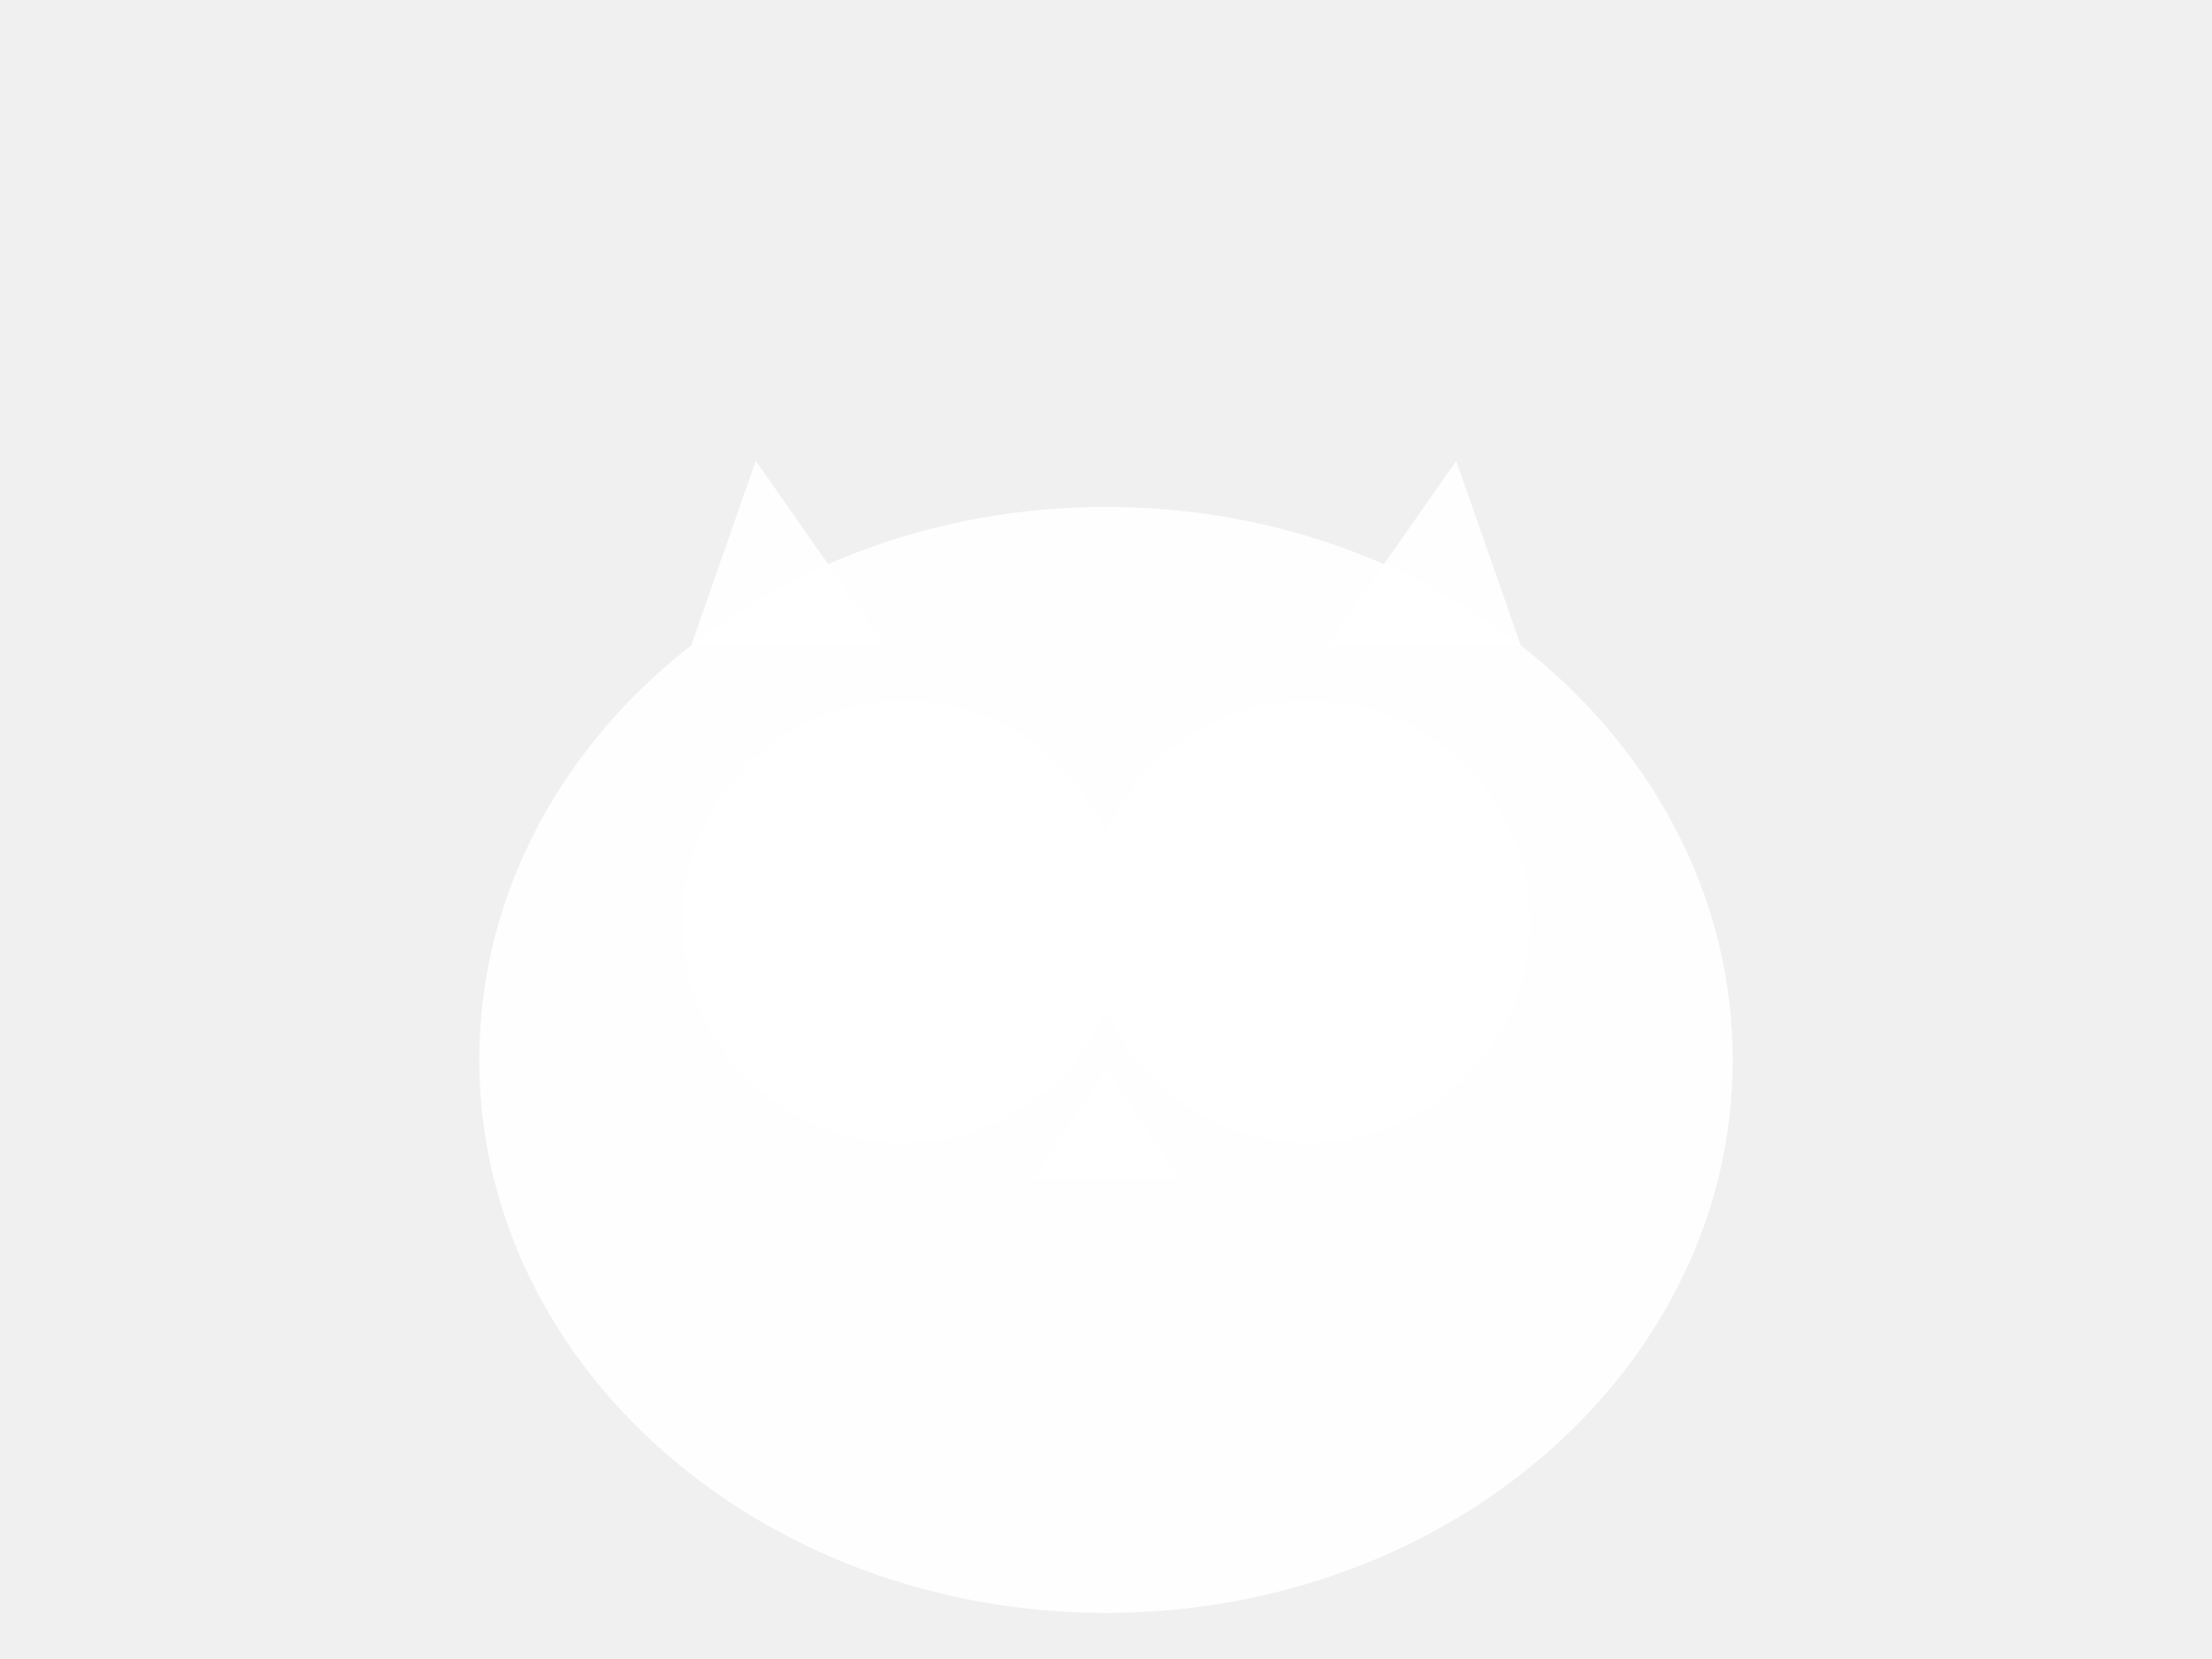
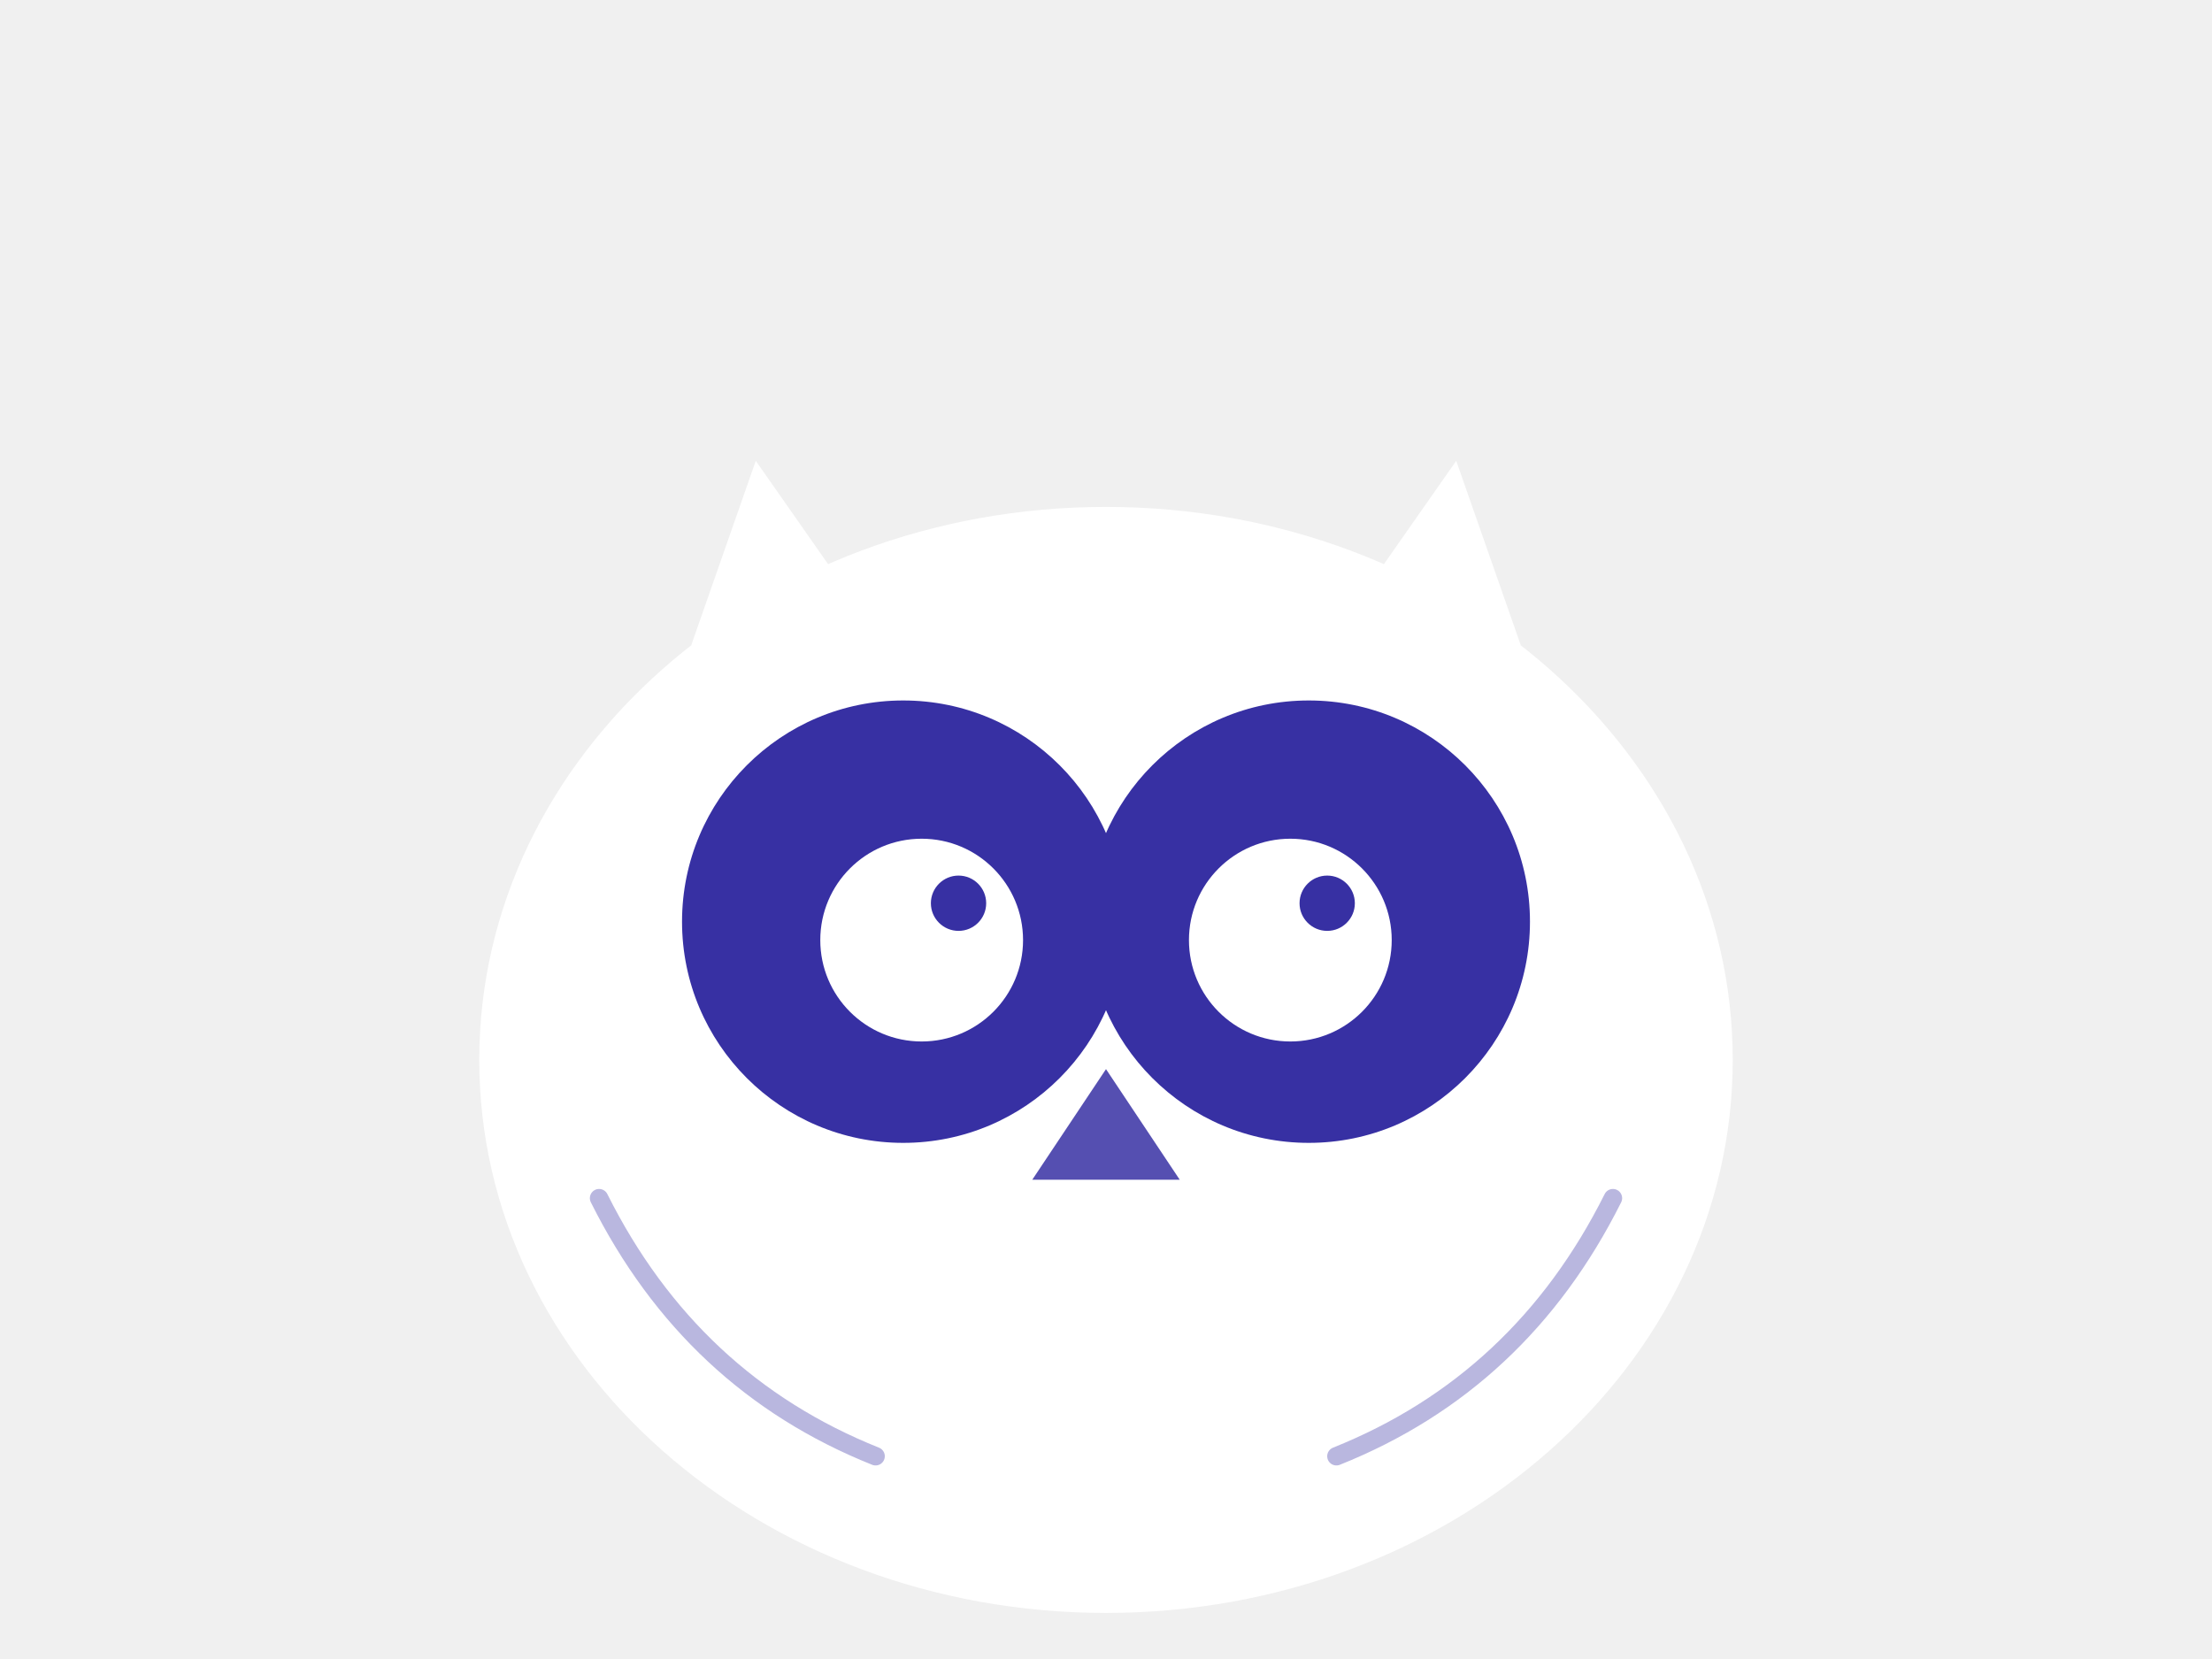
<svg xmlns="http://www.w3.org/2000/svg" viewBox="0 0 240 180" width="480" height="360">
-   <ellipse cx="120" cy="115" rx="68" ry="60" fill="white" opacity="0.9" />
-   <path d="M 75 70 L 82 50 L 96 70 Z" fill="white" opacity="0.9" />
-   <path d="M 165 70 L 158 50 L 144 70 Z" fill="white" opacity="0.9" />
-   <circle cx="98" cy="100" r="24" fill="#fff" />
-   <circle cx="142" cy="100" r="24" fill="#fff" />
-   <circle cx="100" cy="102" r="11" fill="white" opacity="0.9" />
-   <circle cx="140" cy="102" r="11" fill="white" opacity="0.9" />
-   <circle cx="104" cy="98" r="3" fill="#fff" />
-   <circle cx="144" cy="98" r="3" fill="#fff" />
-   <path d="M 120 116 L 112 128 L 128 128 Z" fill="#fff" opacity="0.85" />
-   <path d="M 65 130 Q 75 150 95 158" stroke="#fff" stroke-width="2" fill="none" opacity="0.35" stroke-linecap="round" />
-   <path d="M 175 130 Q 165 150 145 158" stroke="#fff" stroke-width="2" fill="none" opacity="0.35" stroke-linecap="round" />
+   <ellipse cx="120" cy="115" rx="68" ry="60" fill="#fff" />
+   <path d="M 75 70 L 82 50 L 96 70 Z" fill="#fff" />
+   <path d="M 165 70 L 158 50 L 144 70 Z" fill="#fff" />
+   <circle cx="98" cy="100" r="24" fill="#3730A3" />
+   <circle cx="142" cy="100" r="24" fill="#3730A3" />
+   <circle cx="100" cy="102" r="11" fill="#fff" />
+   <circle cx="140" cy="102" r="11" fill="#fff" />
+   <circle cx="104" cy="98" r="3" fill="#3730A3" />
+   <circle cx="144" cy="98" r="3" fill="#3730A3" />
+   <path d="M 120 116 L 112 128 L 128 128 Z" fill="#3730A3" opacity="0.85" />
+   <path d="M 65 130 Q 75 150 95 158" stroke="#3730A3" stroke-width="2" fill="none" opacity="0.35" stroke-linecap="round" />
+   <path d="M 175 130 Q 165 150 145 158" stroke="#3730A3" stroke-width="2" fill="none" opacity="0.35" stroke-linecap="round" />
</svg>
